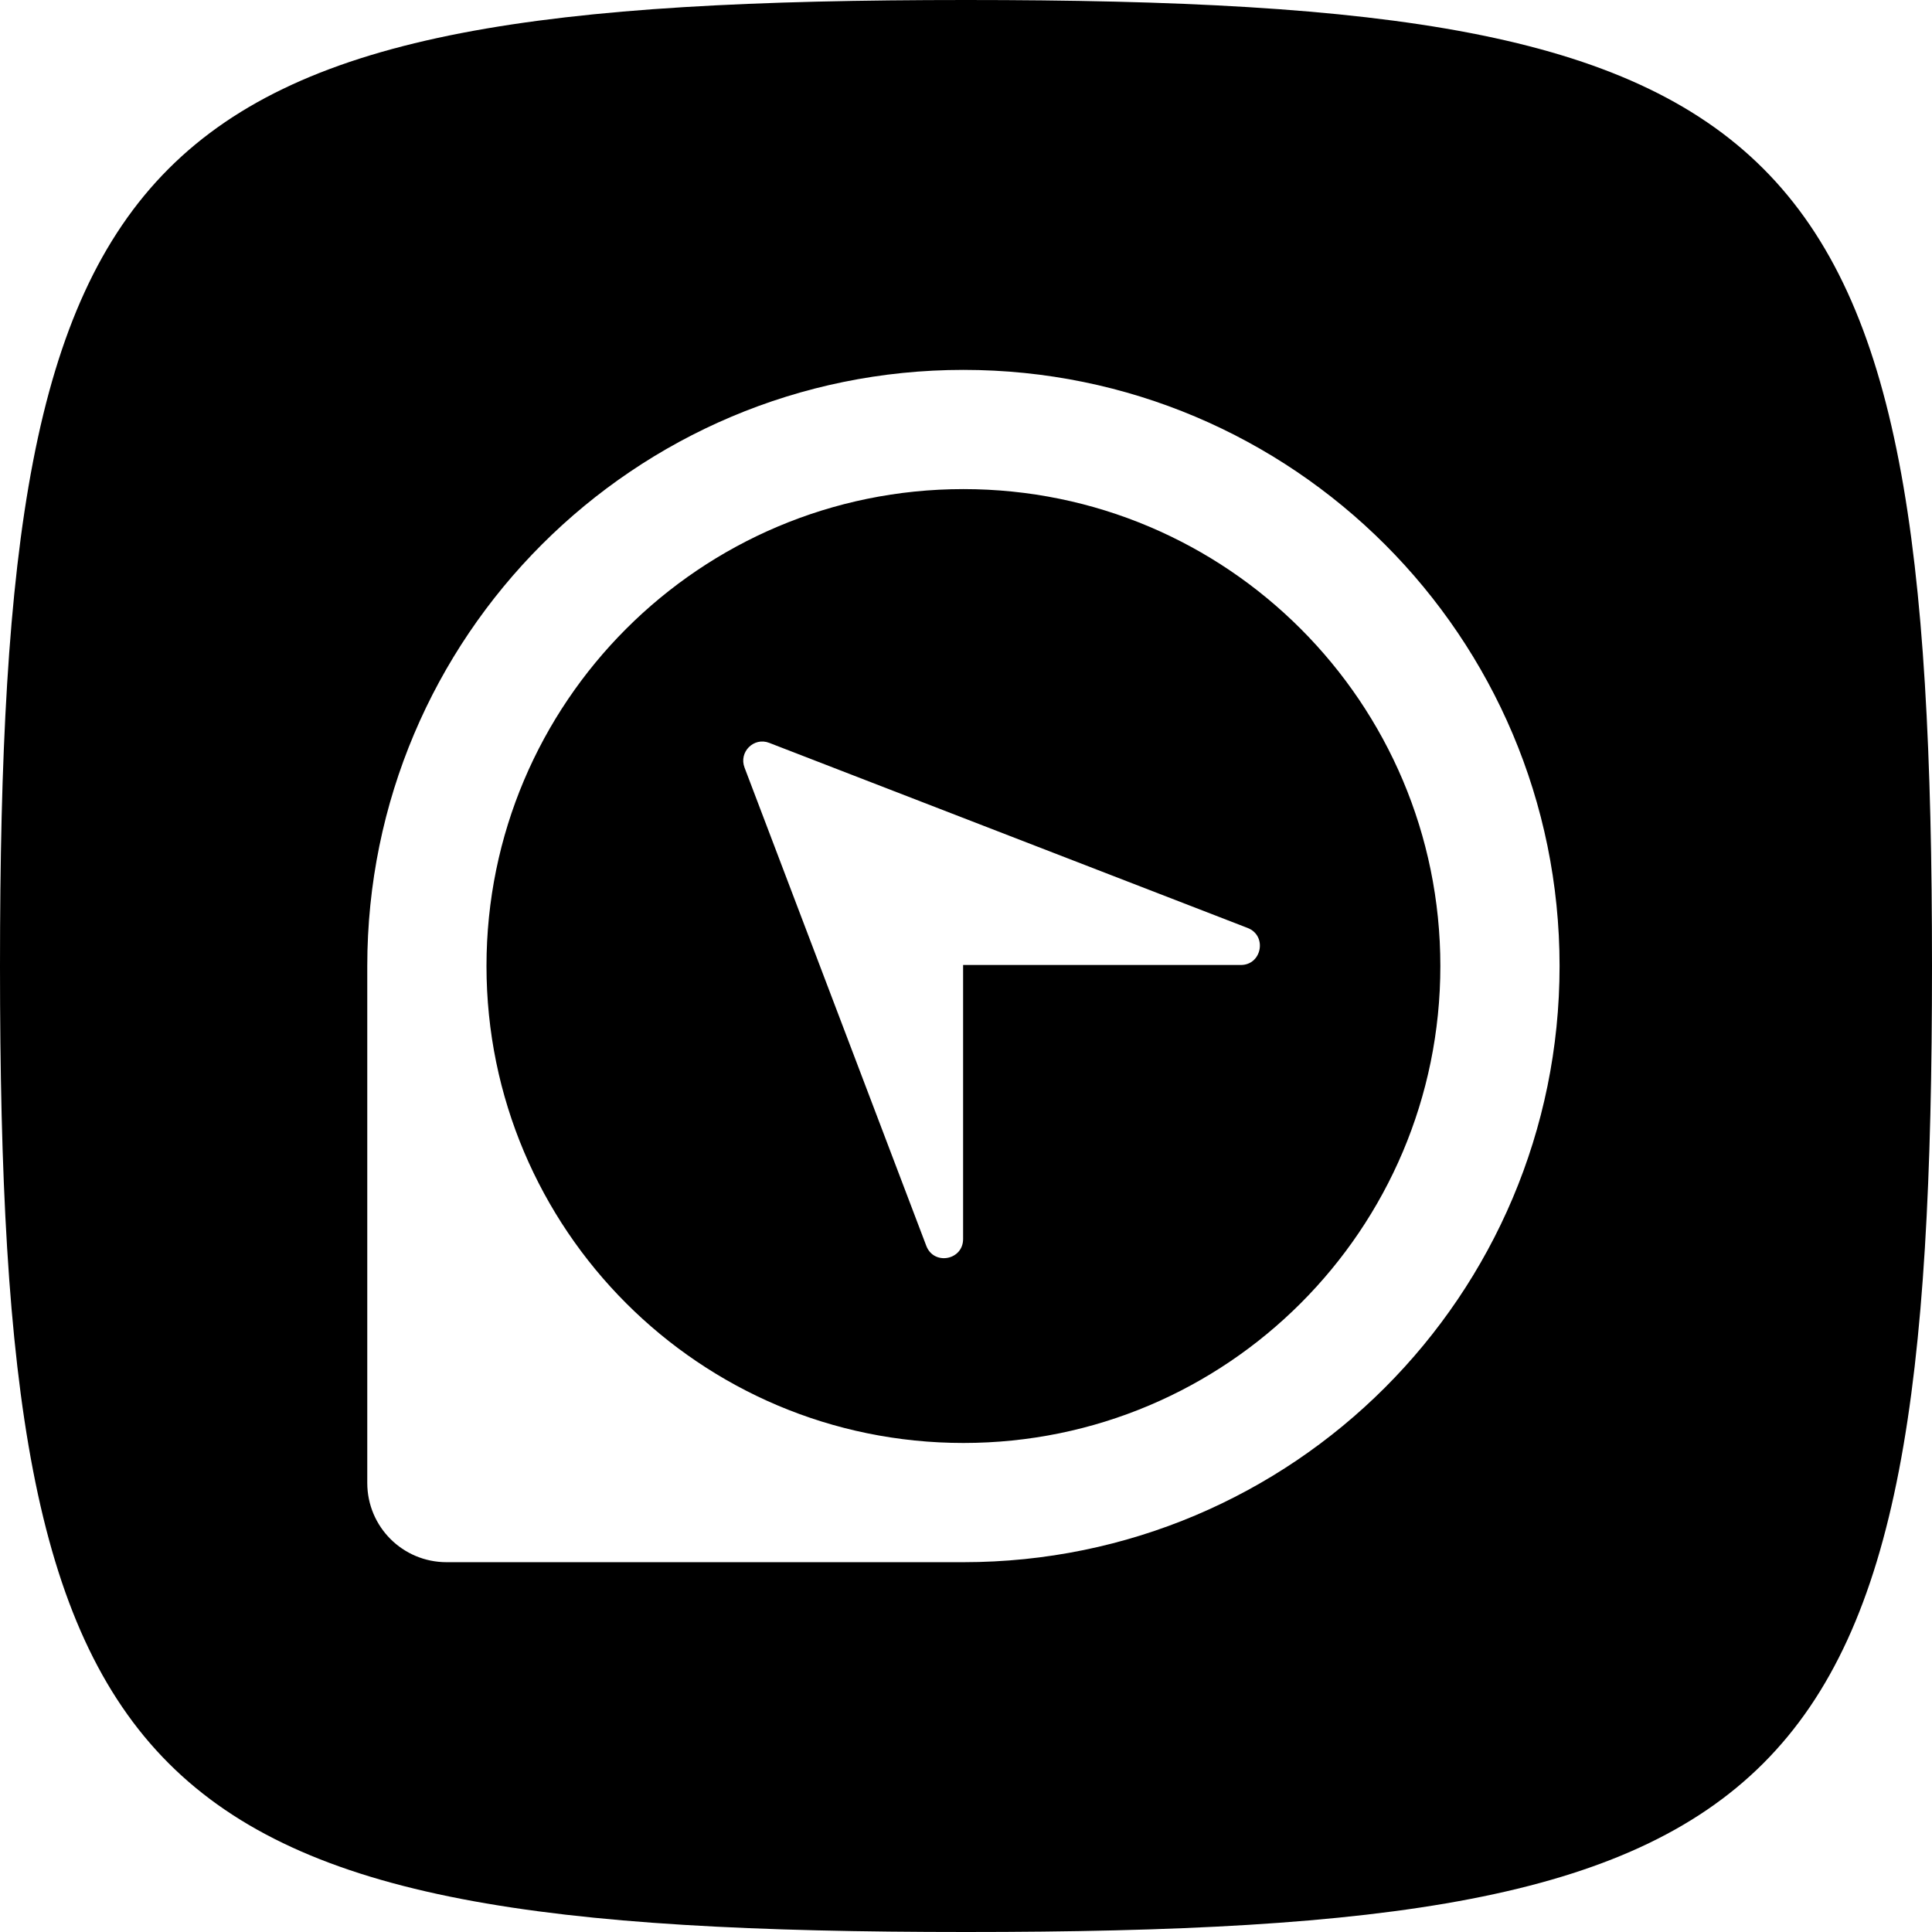
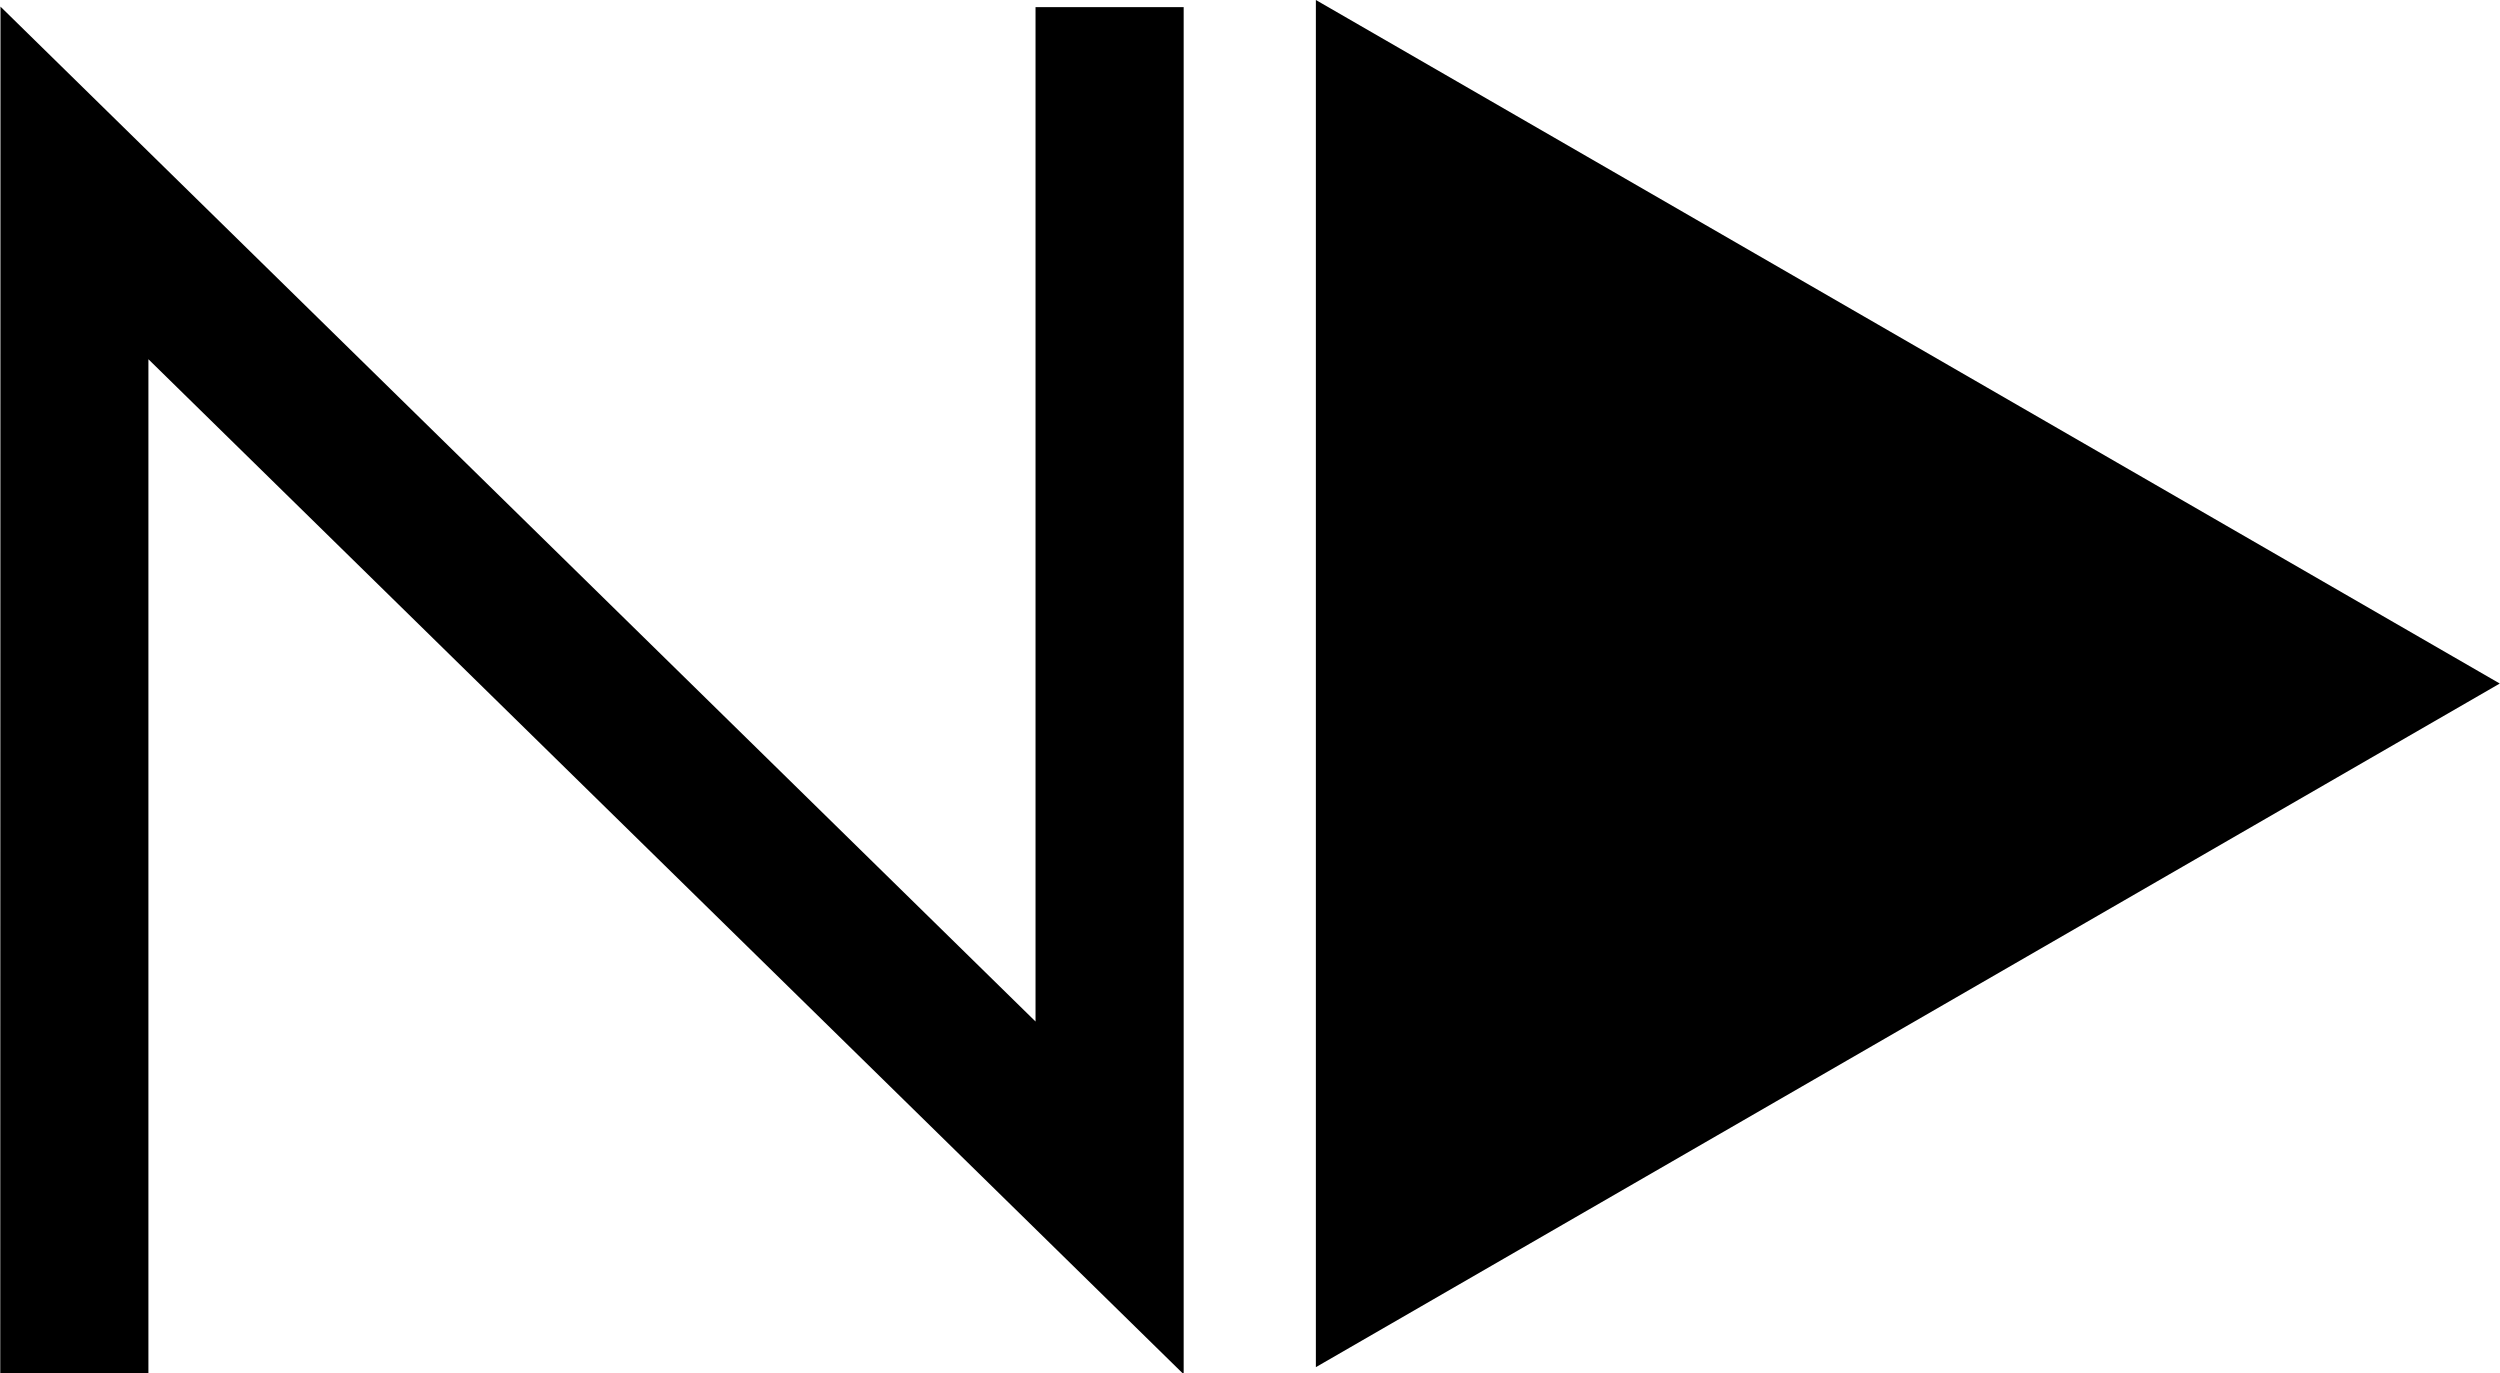
- <svg xmlns="http://www.w3.org/2000/svg" width="82" height="82" viewBox="0 0.727 82 82" fill="none">
-   <path d="M41 0.727C76.575 0.727 82 6.151 82 41.727C82 77.302 76.575 82.727 41 82.727C5.425 82.727 0 77.302 0 41.727C0 6.151 5.425 0.727 41 0.727ZM40.891 16.426C26.916 16.426 15.588 27.754 15.588 41.728C15.588 46.776 15.588 58.022 15.588 63.665C15.588 65.528 17.091 67.031 18.954 67.031H40.891C54.865 67.031 66.193 55.703 66.193 41.728C66.193 27.754 54.865 16.426 40.891 16.426ZM40.891 21.486C52.07 21.486 61.133 30.549 61.133 41.728C61.133 52.908 52.07 61.971 40.891 61.971C29.711 61.971 20.648 52.908 20.648 41.728C20.648 30.549 29.711 21.486 40.891 21.486ZM32.645 32.255C31.992 32.003 31.35 32.647 31.6 33.304L39.315 53.605C39.635 54.447 40.877 54.216 40.877 53.315V41.684H52.665C53.56 41.684 53.791 40.437 52.955 40.113L32.645 32.255Z" fill="currentColor" />
+ <svg xmlns="http://www.w3.org/2000/svg" width="244" height="134" viewBox="0 0 244 134" fill="none">
+   <polygon points="128.429 0 243.977 66.713 128.429 133.435" fill="currentColor" />
+   <polygon points="115.526 113.879 115.526 0.694 101.068 0.694 101.068 99.7 0.095 0.694 0.047 0.642 0.026 134.129 14.485 134.129 14.485 35.062 115.526 134.129" fill="currentColor" />
</svg>
